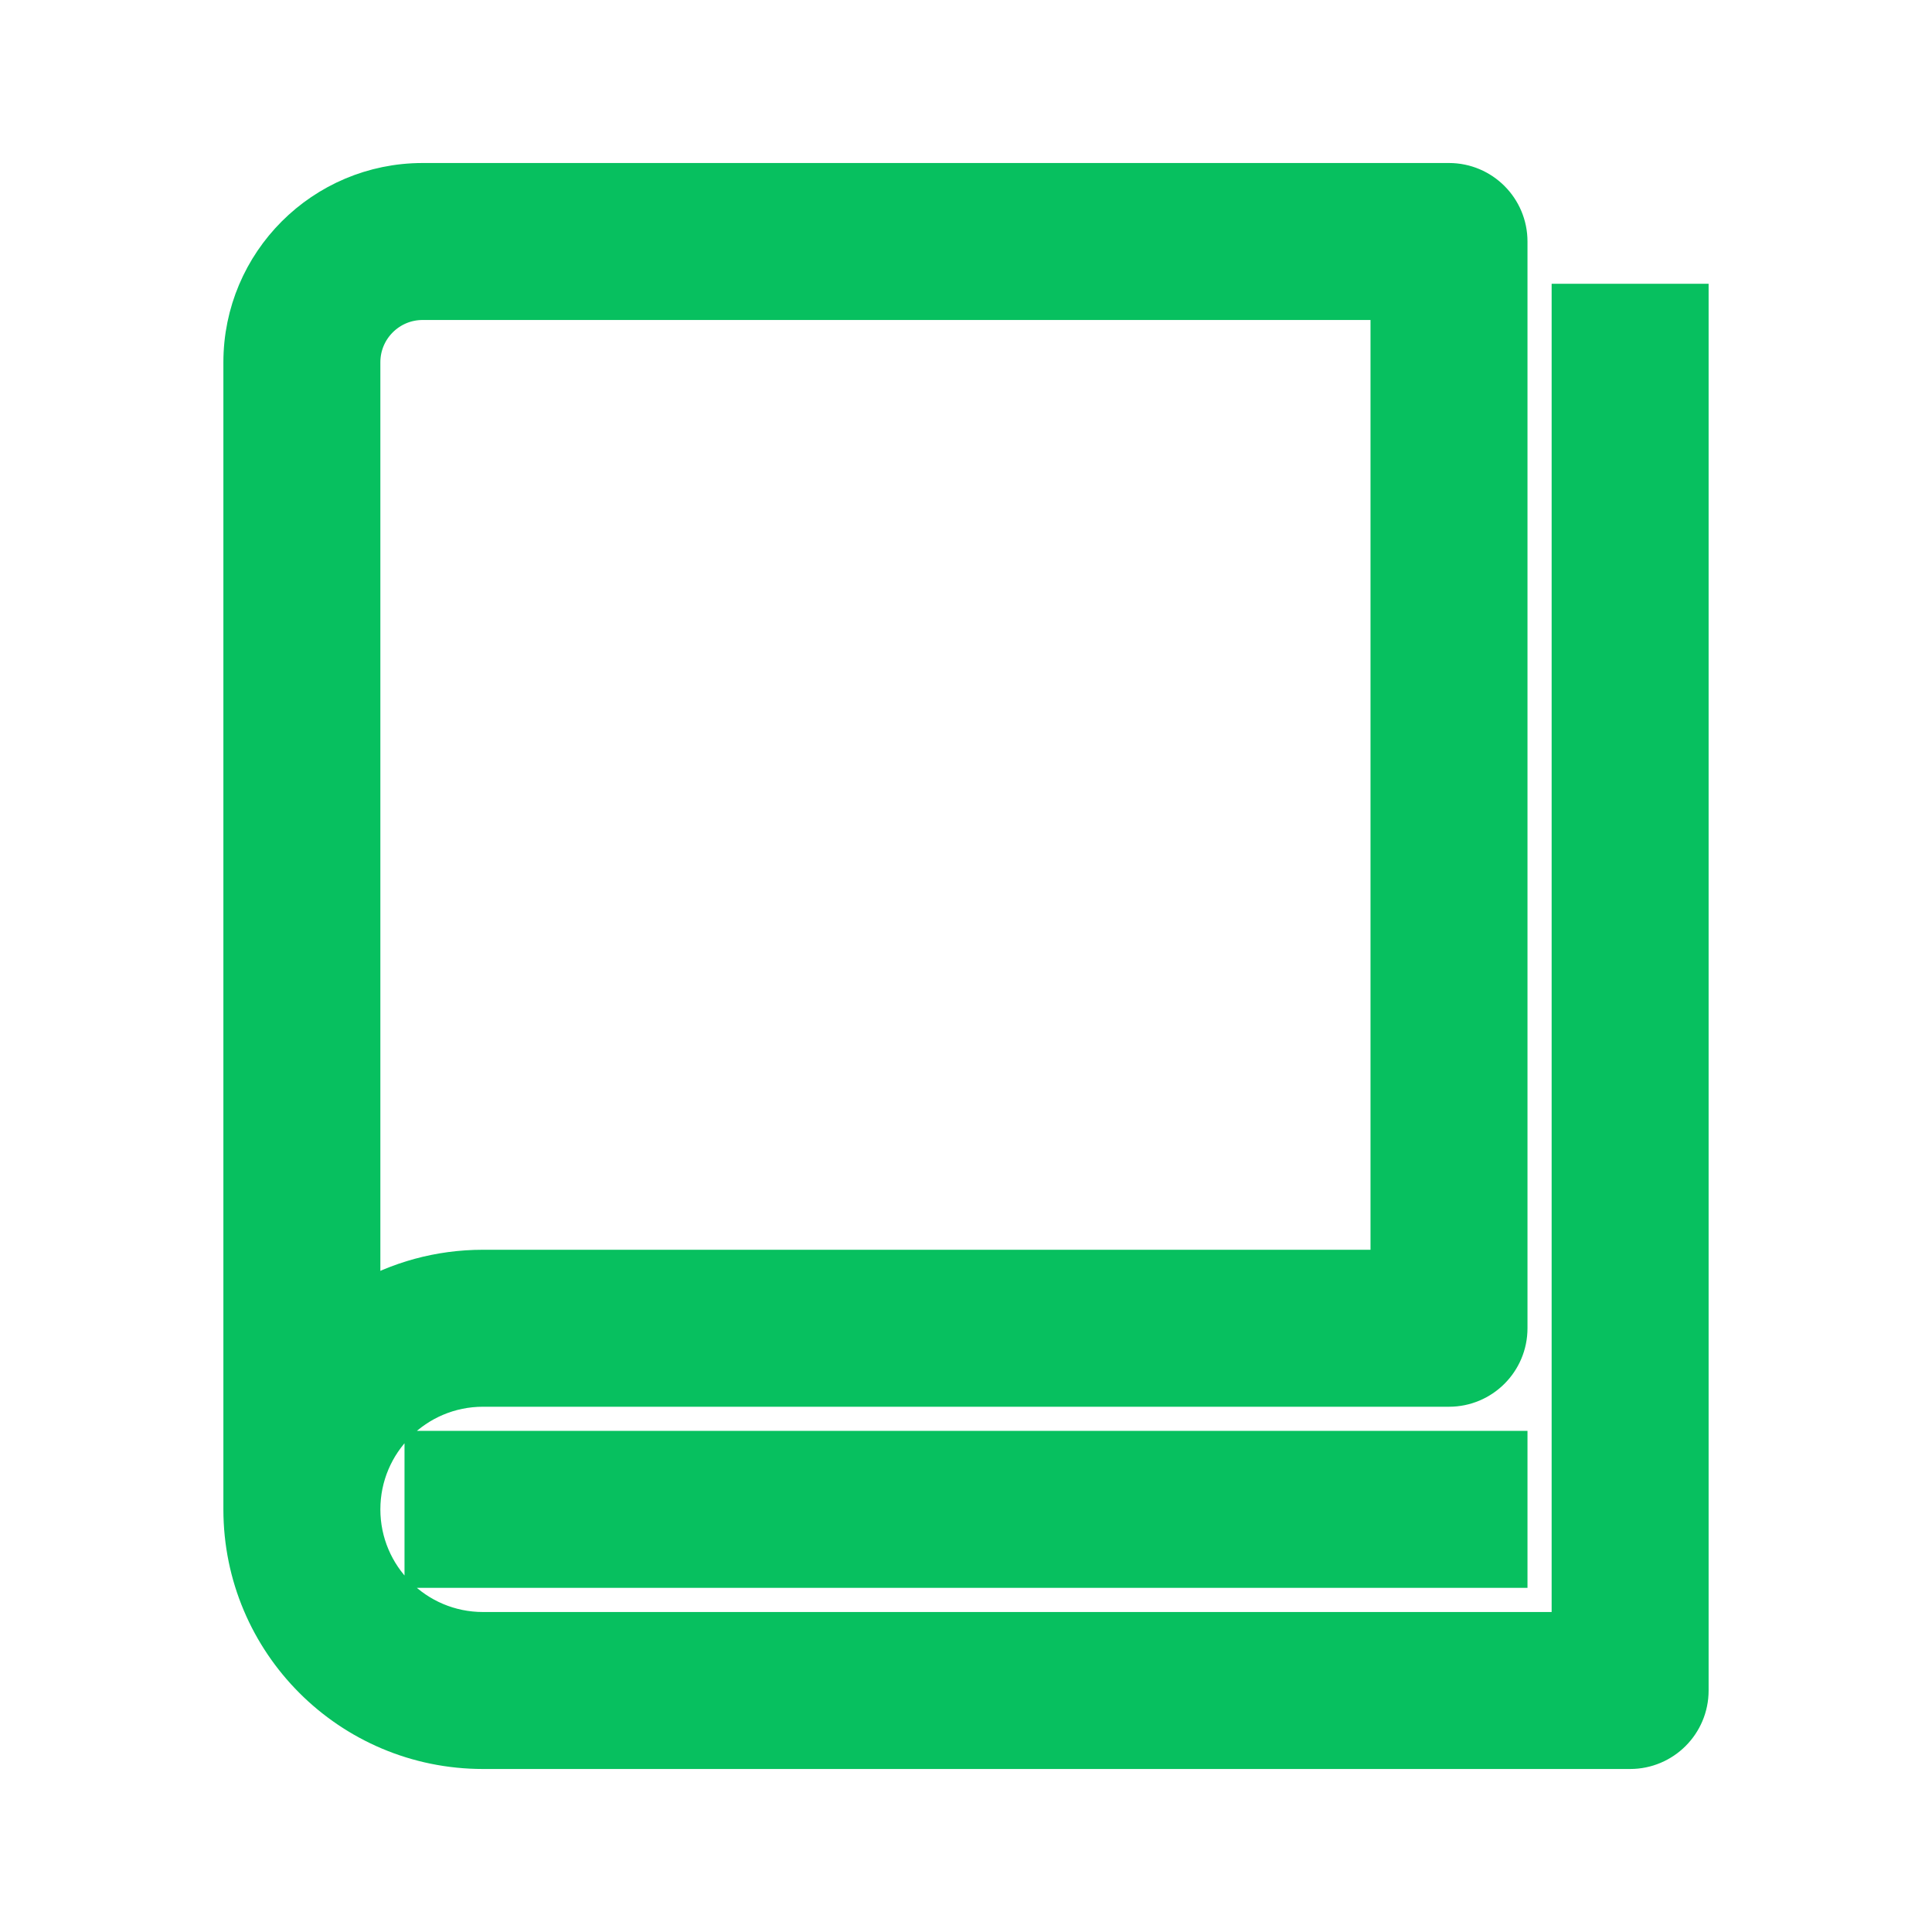
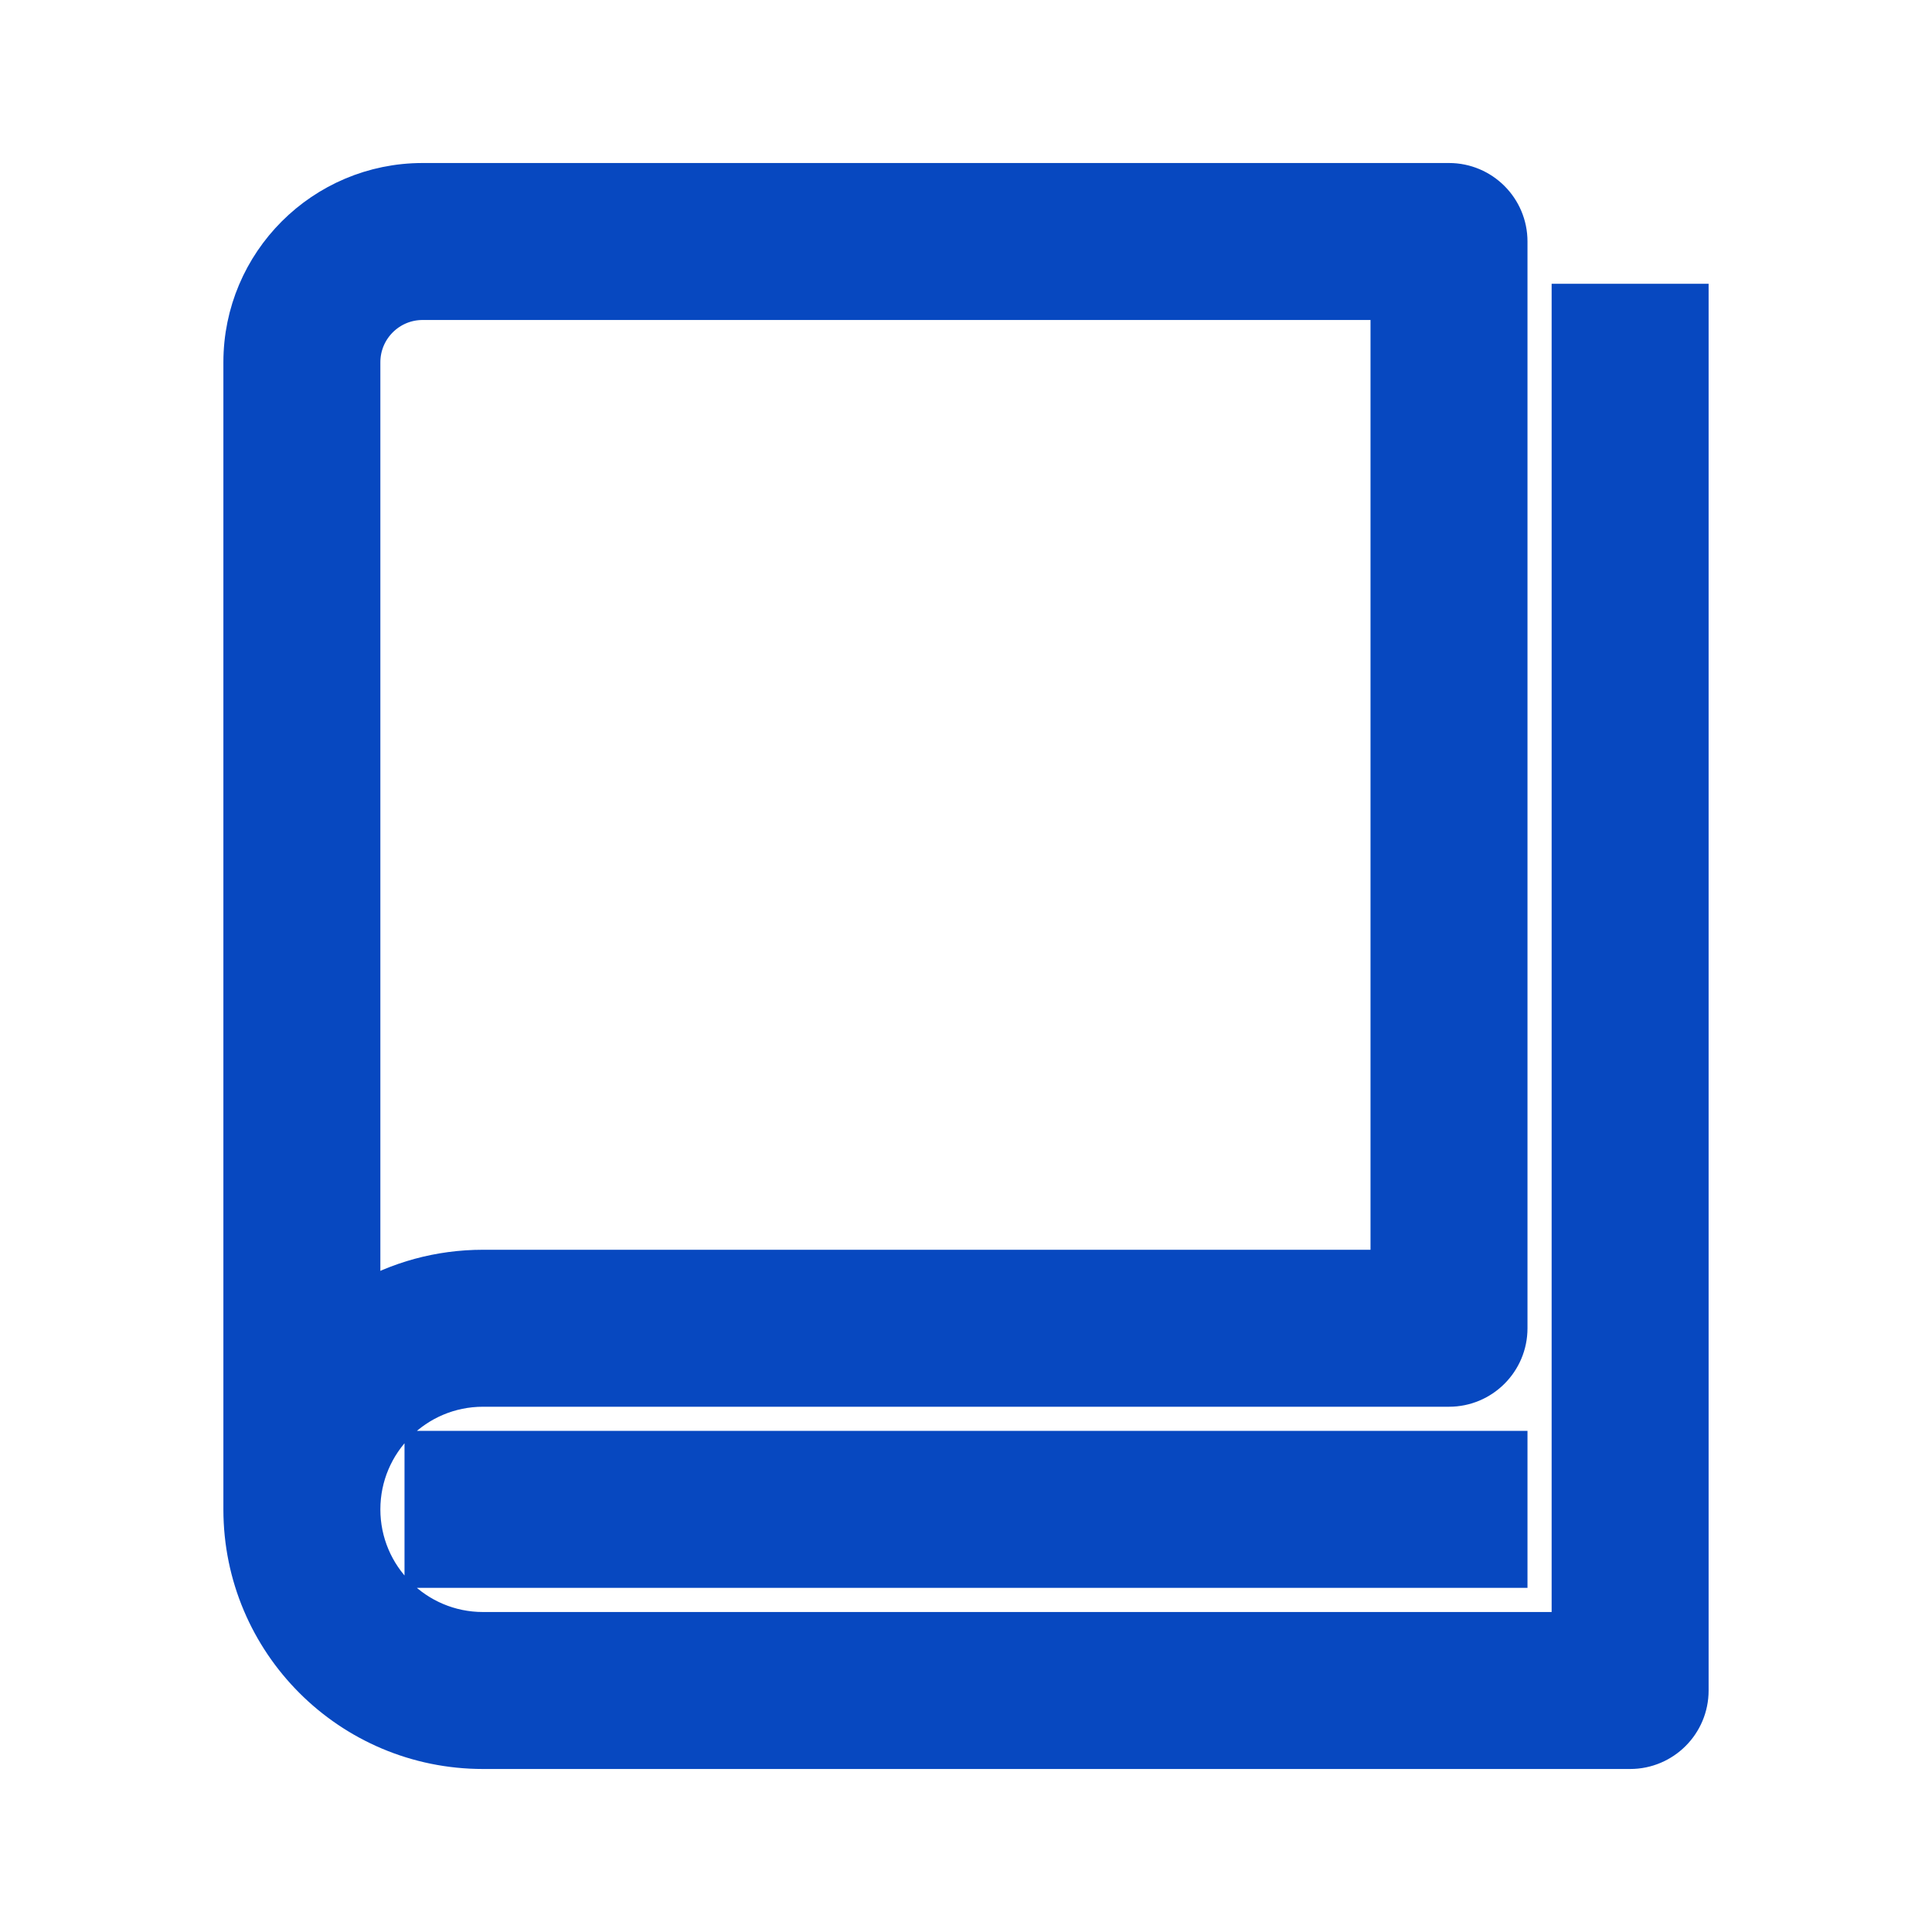
<svg xmlns="http://www.w3.org/2000/svg" fill="none" viewBox="0 0 16 16" width="128" height="128">
-   <path fill-rule="evenodd" clip-rule="evenodd" d="M2 3C2 2.172 2.672 1.5 3.5 1.5H12C12.276 1.5 12.5 1.724 12.5 2V11C12.5 11.276 12.276 11.5 12 11.5H4C3.448 11.5 3 11.948 3 12.5C3 13.052 3.448 13.5 4 13.5H13V2.5H14V14C14 14.276 13.776 14.5 13.5 14.5H4C2.895 14.5 2 13.605 2 12.5V3ZM3 10.768C3.294 10.597 3.636 10.5 4 10.5H11.5V2.5H3.5C3.224 2.5 3 2.724 3 3V10.768ZM12.5 13H3.5V12H12.5V13Z" fill="#07C05F" stroke="#07C05F" stroke-width="0.3" />
+   <path fill-rule="evenodd" clip-rule="evenodd" d="M2 3C2 2.172 2.672 1.5 3.5 1.5H12C12.276 1.5 12.5 1.724 12.5 2V11C12.5 11.276 12.276 11.5 12 11.5H4C3.448 11.5 3 11.948 3 12.5C3 13.052 3.448 13.5 4 13.5H13V2.5H14V14C14 14.276 13.776 14.5 13.5 14.5H4C2.895 14.5 2 13.605 2 12.5V3ZM3 10.768C3.294 10.597 3.636 10.5 4 10.5H11.5V2.5H3.5C3.224 2.5 3 2.724 3 3V10.768ZM12.5 13H3.5V12H12.5V13Z" fill="#0748c0" stroke="#0748c0" stroke-width="0.3" />
</svg>
